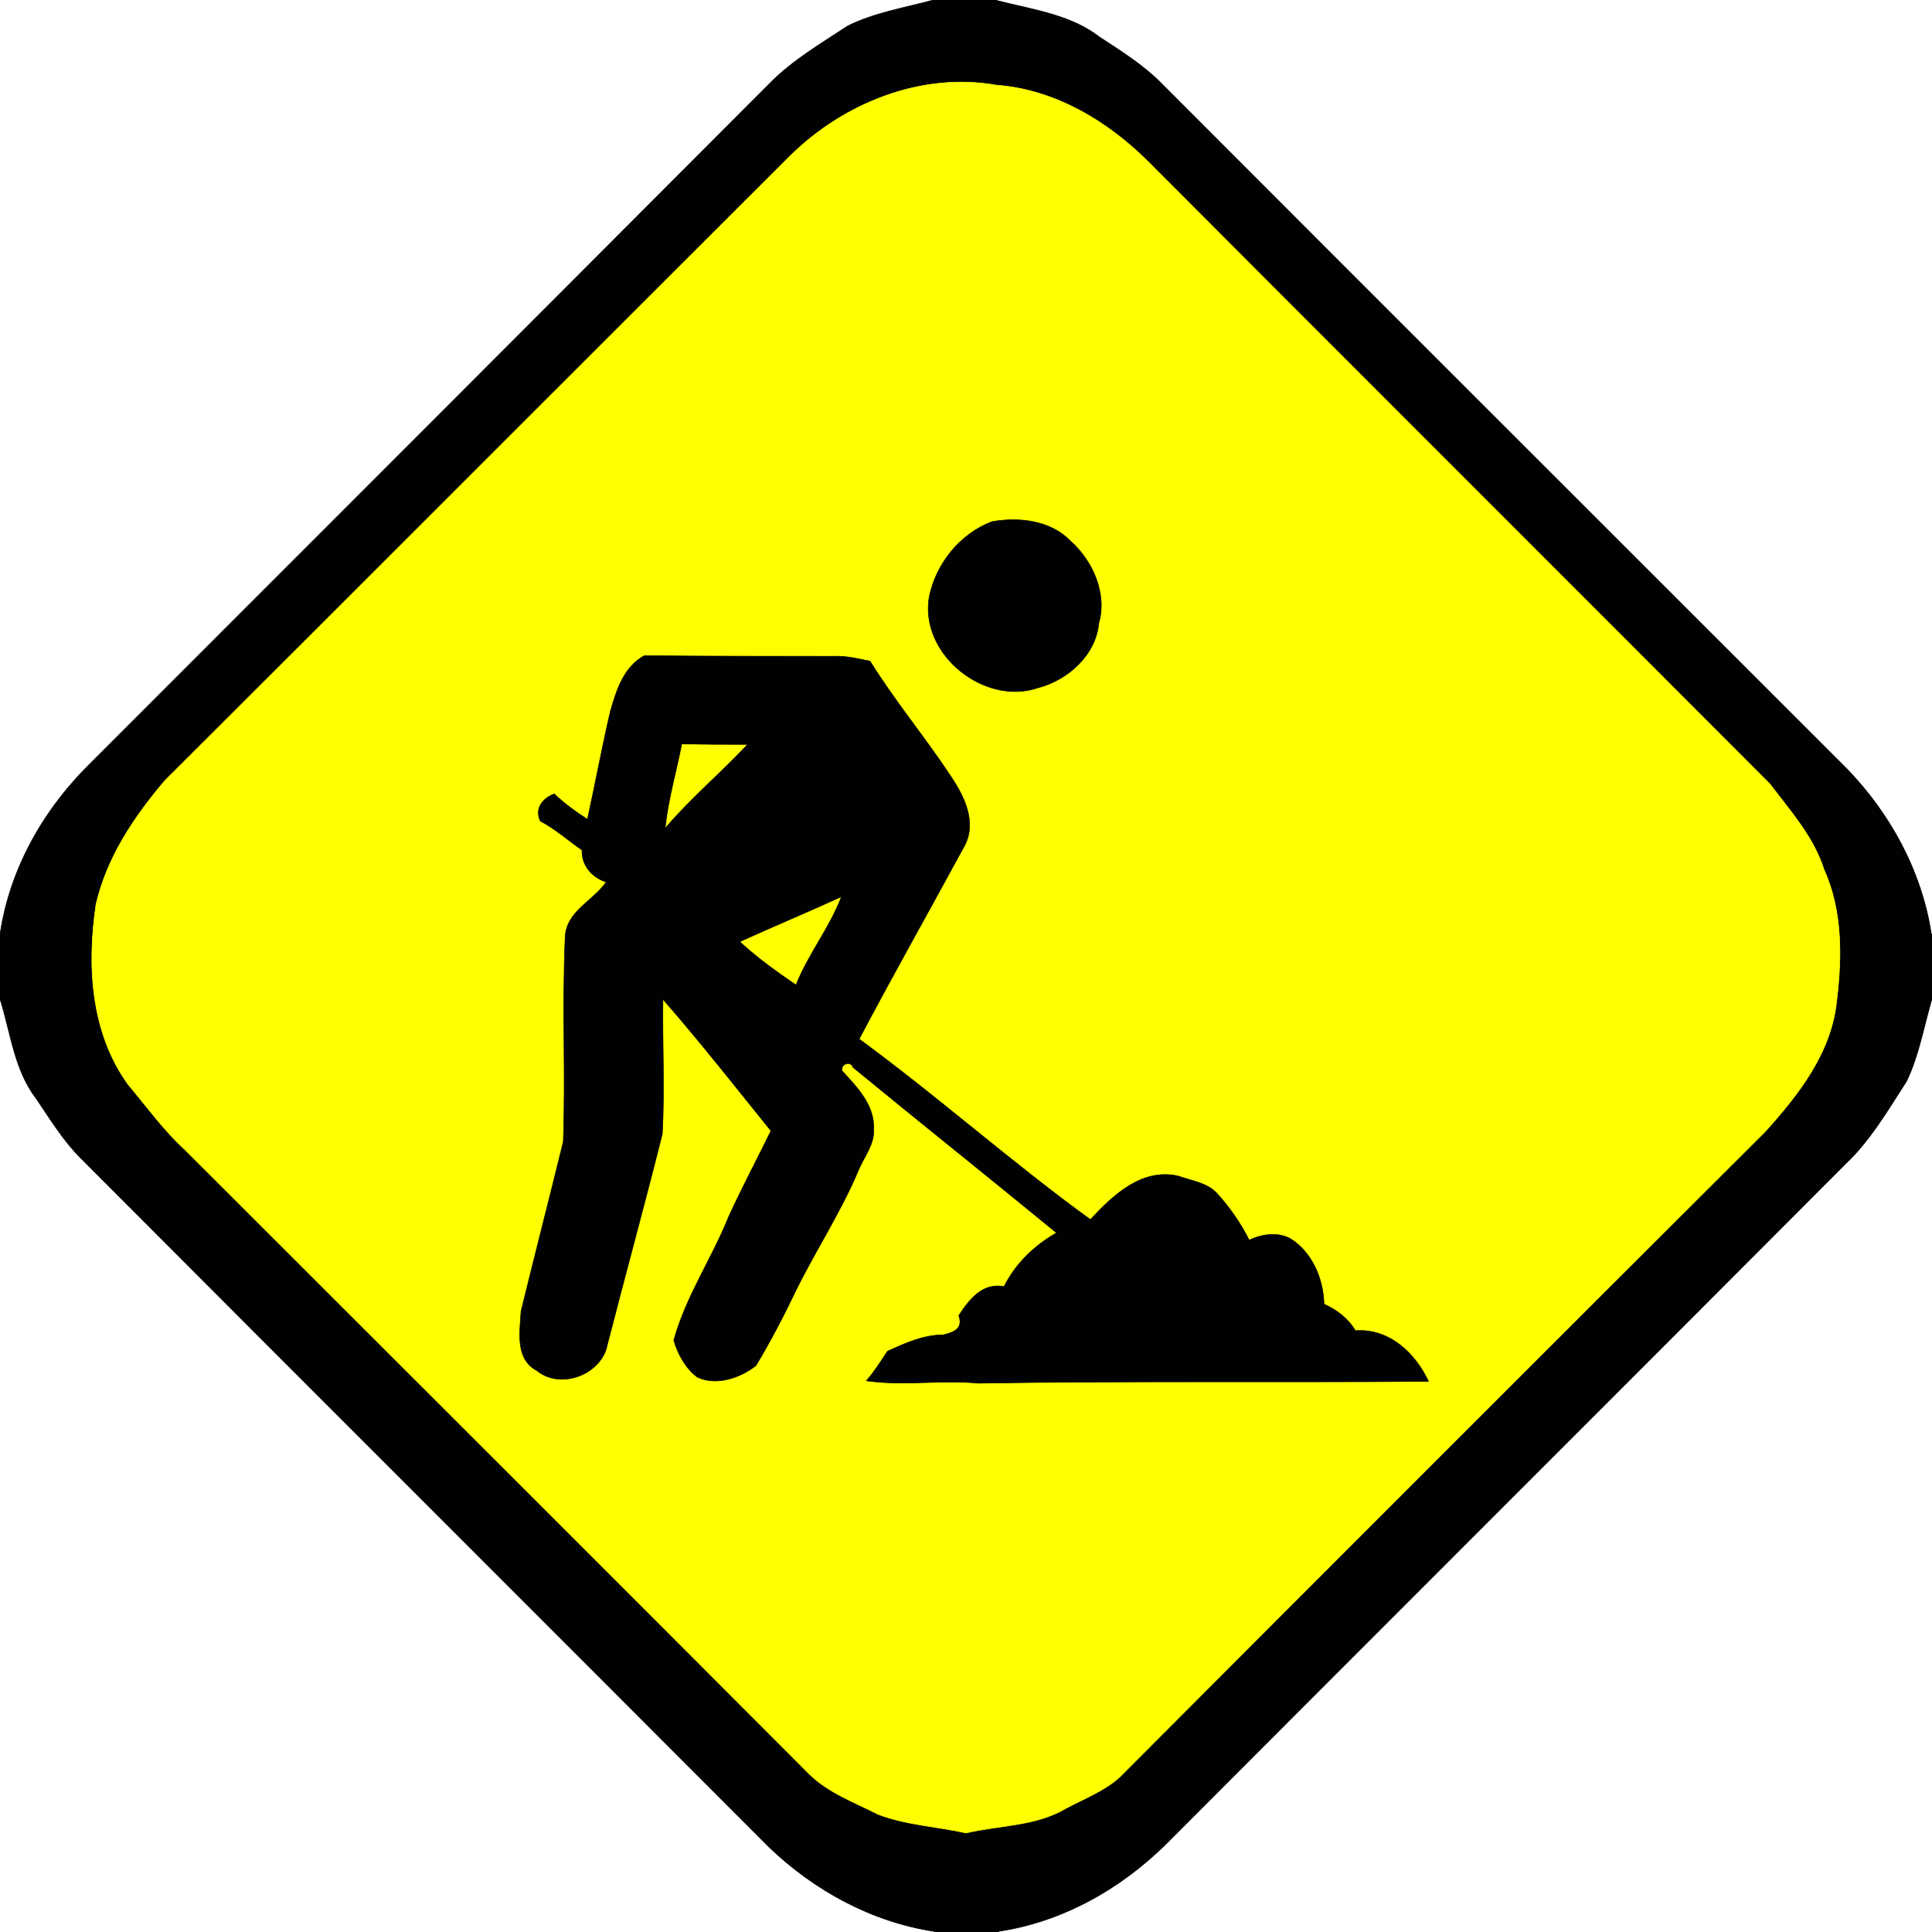
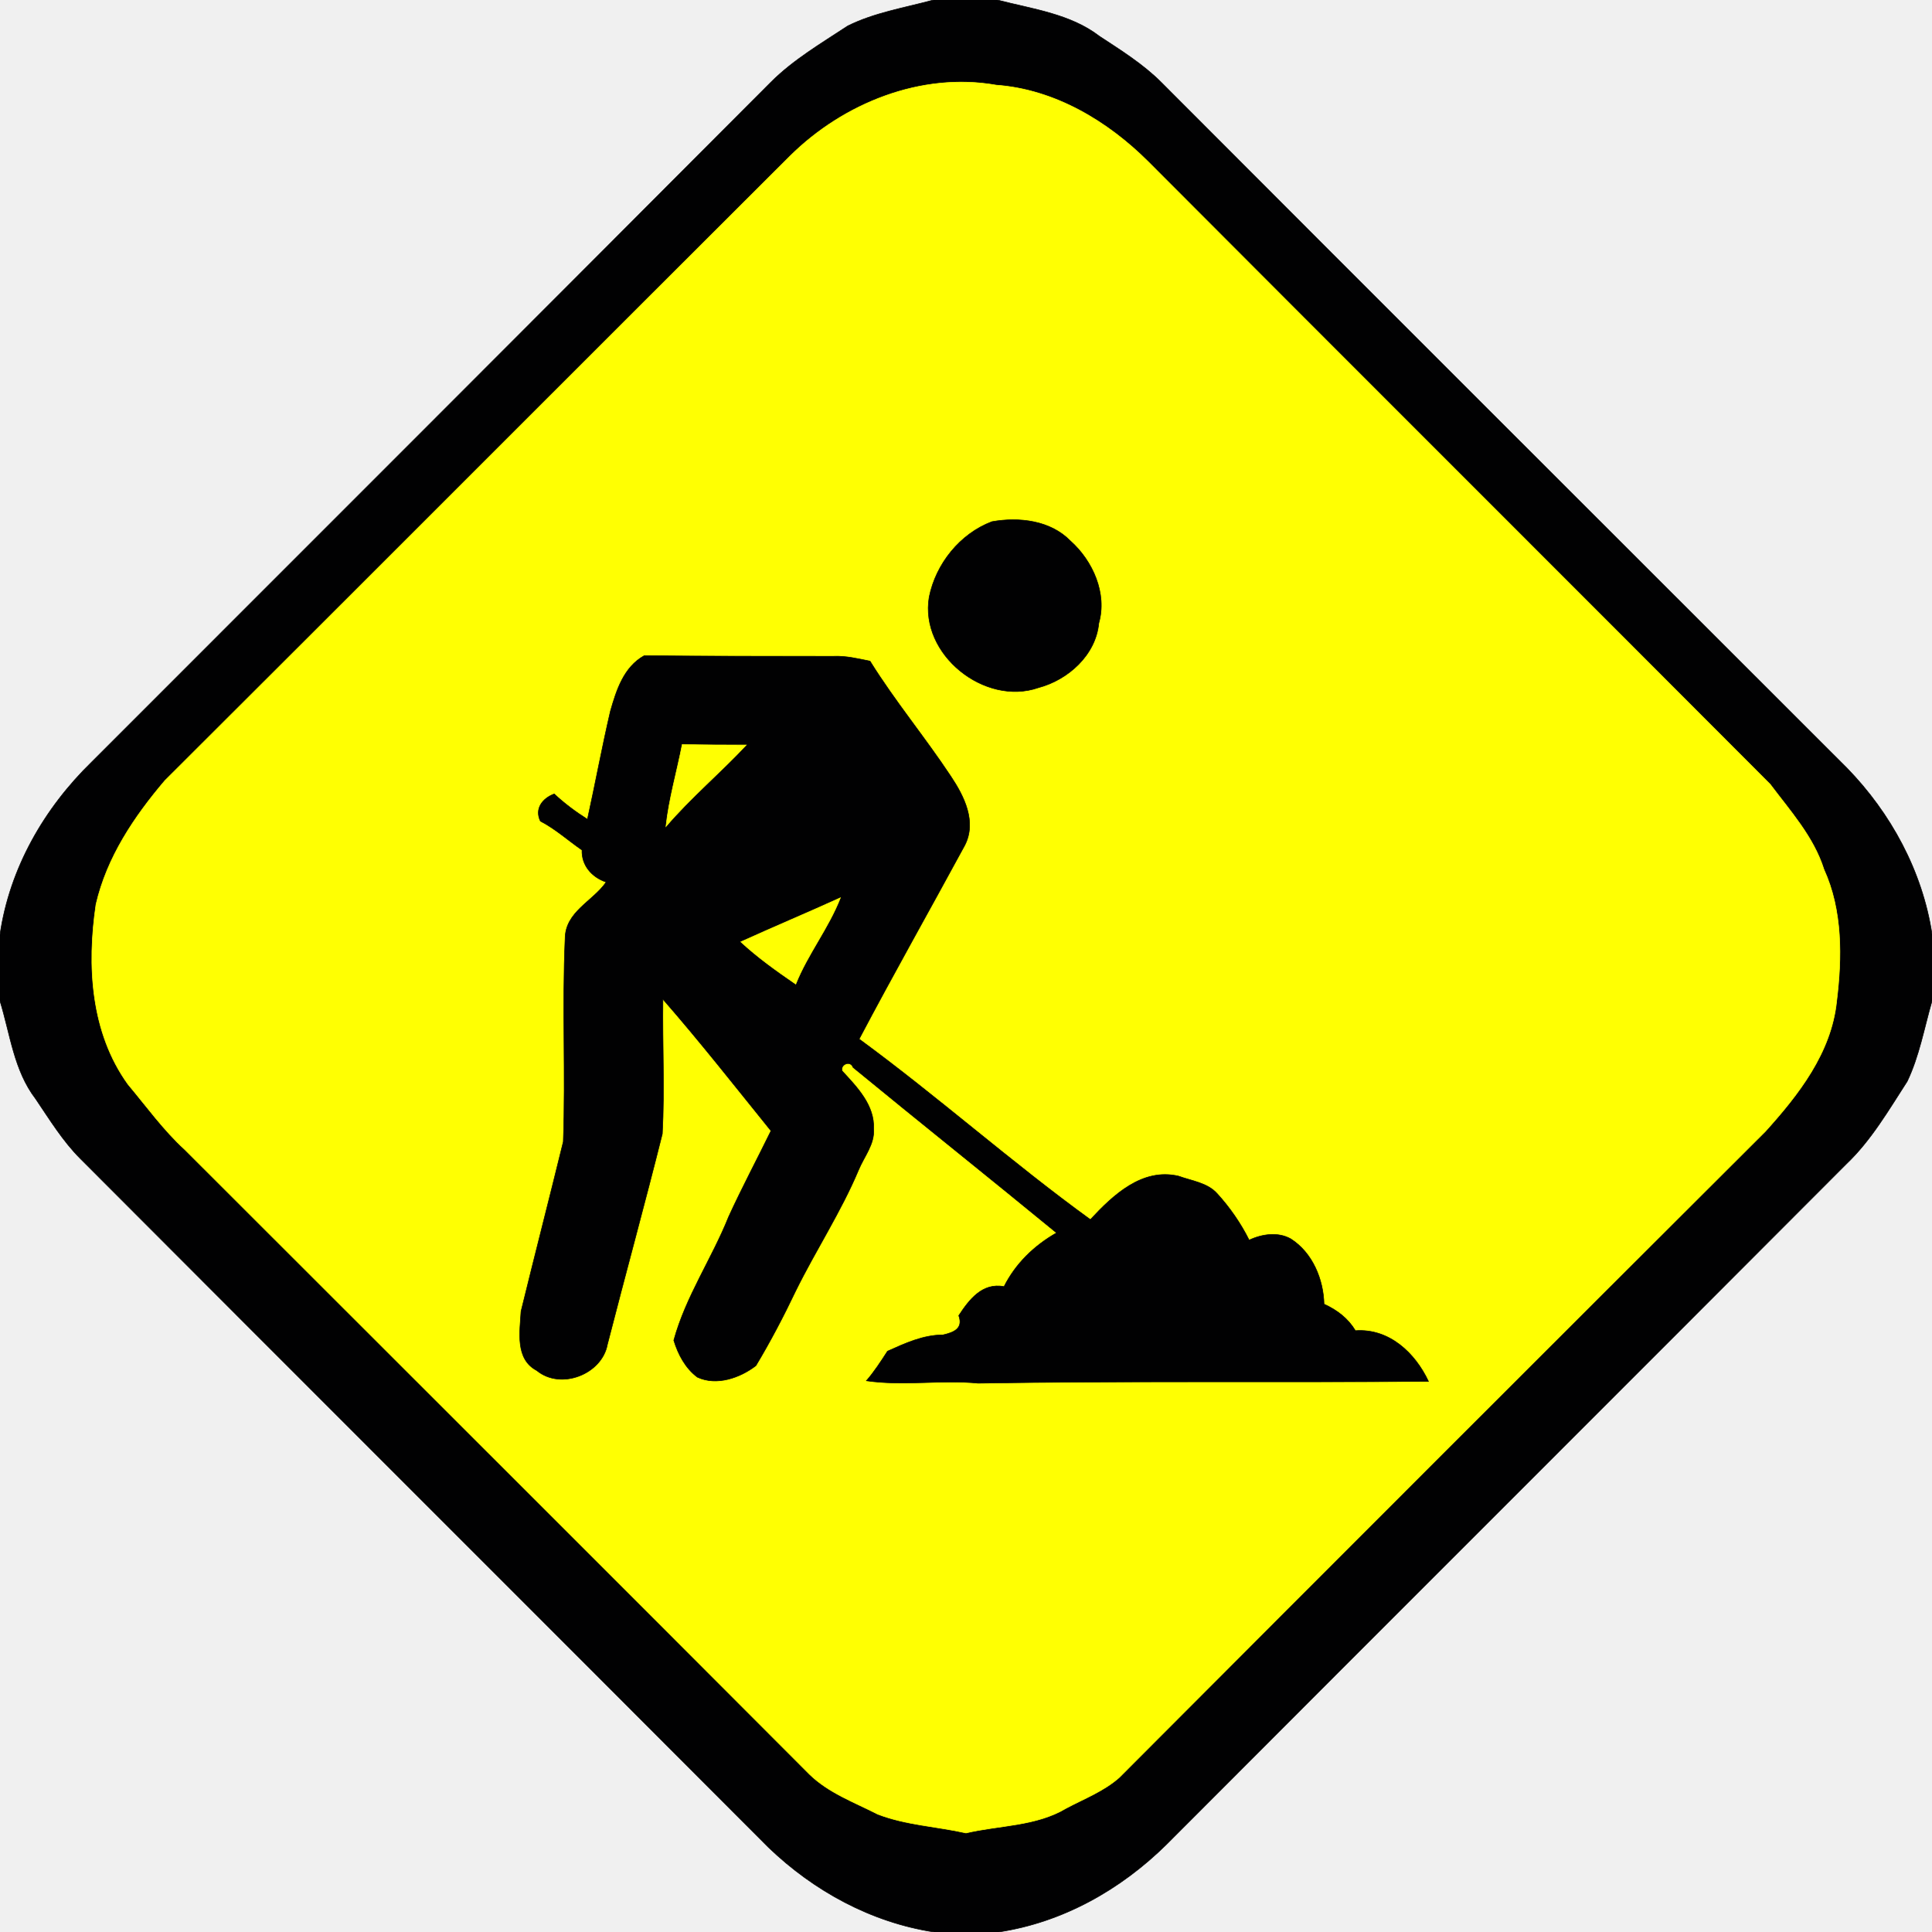
- <svg xmlns="http://www.w3.org/2000/svg" width="320pt" height="320pt" viewBox="0 0 320 320" version="1.1">
-   <path fill="#ffffff" stroke="#ffffff" stroke-width="0.094" d=" M 0.0 0.0 L 154.6 0.0 C 149.8 1.3 144.8 2.1 140.4 4.3 C 136.0 7.2 131.4 9.9 127.7 13.6 C 90.2 51.2 52.7 88.7 15.2 126.2 C 7.3 133.9 1.6 143.8 0.0 154.8 L 0.0 0.0 Z" />
-   <path fill="#010102" stroke="#010102" stroke-width="0.094" d=" M 154.6 0.0 L 165.2 0.0 C 171.0 1.5 177.3 2.3 182.1 6.0 C 185.6 8.3 189.3 10.6 192.3 13.6 C 230.1 51.5 268.0 89.3 305.9 127.2 C 313.2 134.7 318.4 144.3 320.0 154.7 L 320.0 165.8 C 318.7 170.3 317.9 174.9 315.9 179.1 C 312.8 183.9 309.9 188.9 305.8 192.8 C 268.3 230.4 230.7 267.9 193.2 305.5 C 185.6 313.0 176.0 318.4 165.4 320.0 L 154.7 320.0 C 144.3 318.4 134.8 313.2 127.3 306.0 C 89.3 267.9 51.3 230.0 13.3 191.9 C 10.4 189.0 8.2 185.4 5.9 182.0 C 2.3 177.3 1.7 171.3 0.0 165.8 L 0.0 154.8 C 1.6 143.8 7.3 133.9 15.2 126.2 C 52.7 88.7 90.2 51.2 127.7 13.6 C 131.4 9.9 136.0 7.2 140.4 4.3 C 144.8 2.1 149.8 1.3 154.6 0.0 Z" />
-   <path fill="#ffffff" stroke="#ffffff" stroke-width="0.094" d=" M 165.2 0.0 L 320.0 0.0 L 320.0 154.7 C 318.4 144.3 313.2 134.7 305.9 127.2 C 268.0 89.3 230.1 51.5 192.3 13.6 C 189.3 10.6 185.6 8.3 182.1 6.0 C 177.3 2.3 171.0 1.5 165.2 0.0 Z" />
-   <path fill="#ffff02" stroke="#ffff02" stroke-width="0.094" d=" M 130.9 25.8 C 139.7 17.1 152.6 11.9 165.0 14.1 C 174.7 14.8 183.5 20.1 190.2 26.8 C 224.5 61.2 258.9 95.5 293.2 129.9 C 296.5 134.3 300.4 138.6 302.1 144.0 C 305.2 150.8 305.1 158.6 304.2 165.9 C 303.3 174.4 297.9 181.3 292.4 187.4 C 256.7 223.0 221.0 258.7 185.4 294.4 C 182.8 296.7 179.6 297.9 176.6 299.5 C 171.6 302.5 165.5 302.3 160.0 303.6 C 155.1 302.5 150.1 302.3 145.4 300.5 C 141.5 298.5 137.3 297.0 134.1 293.9 C 99.6 259.3 65.1 224.9 30.6 190.4 C 27.1 187.2 24.3 183.3 21.2 179.6 C 15.0 171.0 14.4 159.9 15.9 149.8 C 17.7 142.0 22.2 135.3 27.3 129.3 C 61.9 94.8 96.3 60.3 130.9 25.8 Z" />
-   <path fill="#010102" stroke="#010102" stroke-width="0.094" d=" M 164.3 86.4 C 168.8 85.6 174.0 86.2 177.3 89.6 C 181.0 92.9 183.4 98.3 182.0 103.2 C 181.5 108.5 176.9 112.6 172.0 113.9 C 163.1 117.0 152.3 108.4 153.9 98.9 C 155.0 93.4 159.0 88.4 164.3 86.4 Z" />
-   <path fill="#010102" stroke="#010102" stroke-width="0.094" d=" M 101.1 117.8 C 102.1 114.3 103.3 110.5 106.7 108.6 C 117.2 108.7 127.6 108.7 138.0 108.7 C 140.1 108.6 142.1 109.1 144.1 109.5 C 148.2 116.1 153.2 122.1 157.5 128.6 C 159.7 131.9 161.8 136.1 159.8 140.0 C 154.0 150.7 148.0 161.3 142.3 172.1 C 155.4 181.7 167.5 192.5 180.6 202.0 C 184.4 197.9 189.2 193.4 195.2 194.8 C 197.4 195.6 200.0 195.9 201.6 197.7 C 203.7 200.0 205.5 202.6 206.9 205.4 C 209.0 204.4 211.7 204.0 213.8 205.2 C 217.4 207.5 219.2 211.9 219.3 216.0 C 221.5 217.0 223.3 218.4 224.5 220.4 C 230.1 220.0 234.4 224.1 236.6 228.8 C 211.7 229.0 186.9 228.7 162.0 229.1 C 155.9 228.5 149.7 229.6 143.5 228.7 C 144.8 227.2 145.9 225.5 147.0 223.8 C 149.9 222.5 152.9 221.1 156.2 221.1 C 157.9 220.7 159.6 220.1 158.8 217.9 C 160.5 215.3 162.7 212.4 166.3 213.1 C 168.2 209.3 171.3 206.3 175.0 204.2 C 163.8 195.0 152.5 186.0 141.3 176.8 C 140.8 175.5 139.1 176.4 139.5 177.4 C 142.0 180.1 144.9 183.1 144.7 187.0 C 144.9 189.5 143.1 191.6 142.2 193.8 C 139.3 200.7 135.1 207.1 131.8 213.8 C 129.8 218.0 127.6 222.2 125.2 226.2 C 122.6 228.2 118.7 229.6 115.5 228.1 C 113.5 226.6 112.3 224.3 111.6 222.0 C 113.6 214.7 117.9 208.5 120.7 201.5 C 122.9 196.7 125.4 192.0 127.7 187.3 C 121.8 180.0 116.0 172.6 109.8 165.5 C 109.7 172.9 110.1 180.4 109.7 187.8 C 106.8 199.4 103.6 211.0 100.6 222.7 C 99.7 227.6 92.9 230.3 88.9 227.0 C 85.3 225.1 86.1 220.6 86.3 217.2 C 88.6 207.8 91.0 198.5 93.3 189.1 C 93.7 177.9 93.1 166.7 93.6 155.5 C 93.6 151.0 98.2 149.3 100.4 146.1 C 98.0 145.3 96.3 143.3 96.4 140.8 C 94.1 139.2 92.0 137.3 89.5 136.0 C 88.5 133.9 89.9 132.2 91.8 131.5 C 93.5 133.1 95.4 134.5 97.3 135.7 C 98.6 129.8 99.7 123.8 101.1 117.8 Z" />
-   <path fill="#ffff02" stroke="#ffff02" stroke-width="0.094" d=" M 113.0 123.3 C 116.6 123.4 120.1 123.4 123.6 123.4 C 119.3 128.0 114.4 132.1 110.3 136.9 C 110.8 132.3 112.1 127.9 113.0 123.3 Z" />
-   <path fill="#ffff02" stroke="#ffff02" stroke-width="0.094" d=" M 122.7 156.0 C 128.2 153.5 133.7 151.2 139.2 148.7 C 137.2 153.8 133.8 158.0 131.8 163.0 C 128.6 160.8 125.5 158.6 122.7 156.0 Z" />
-   <path fill="#ffffff" stroke="#ffffff" stroke-width="0.094" d=" M 0.0 165.8 C 1.7 171.3 2.3 177.3 5.9 182.0 C 8.2 185.4 10.4 189.0 13.3 191.9 C 51.3 230.0 89.3 267.9 127.3 306.0 C 134.8 313.2 144.3 318.4 154.7 320.0 L 0.0 320.0 L 0.0 165.8 Z" />
-   <path fill="#ffffff" stroke="#ffffff" stroke-width="0.094" d=" M 315.9 179.1 C 317.9 174.9 318.7 170.3 320.0 165.8 L 320.0 320.0 L 165.4 320.0 C 176.0 318.4 185.6 313.0 193.2 305.5 C 230.7 267.9 268.3 230.4 305.8 192.8 C 309.9 188.9 312.8 183.9 315.9 179.1 Z" />
+ <svg xmlns="http://www.w3.org/2000/svg" width="320pt" height="320pt" viewBox="0 0 320 320" version="1.1" id="svg10">
+   <defs id="defs10" />
+   <path fill="#010102" stroke="#010102" stroke-width="0.094" d=" M 154.6 0.0 L 165.2 0.0 C 171.0 1.5 177.3 2.3 182.1 6.0 C 185.6 8.3 189.3 10.6 192.3 13.6 C 230.1 51.5 268.0 89.3 305.9 127.2 C 313.2 134.7 318.4 144.3 320.0 154.7 L 320.0 165.8 C 318.7 170.3 317.9 174.9 315.9 179.1 C 312.8 183.9 309.9 188.9 305.8 192.8 C 268.3 230.4 230.7 267.9 193.2 305.5 C 185.6 313.0 176.0 318.4 165.4 320.0 L 154.7 320.0 C 144.3 318.4 134.8 313.2 127.3 306.0 C 89.3 267.9 51.3 230.0 13.3 191.9 C 10.4 189.0 8.2 185.4 5.9 182.0 C 2.3 177.3 1.7 171.3 0.0 165.8 L 0.0 154.8 C 1.6 143.8 7.3 133.9 15.2 126.2 C 52.7 88.7 90.2 51.2 127.7 13.6 C 131.4 9.9 136.0 7.2 140.4 4.3 C 144.8 2.1 149.8 1.3 154.6 0.0 Z" id="path2" />
+   <path fill="#ffff02" stroke="#ffff02" stroke-width="0.094" d=" M 130.9 25.8 C 139.7 17.1 152.6 11.9 165.0 14.1 C 174.7 14.8 183.5 20.1 190.2 26.8 C 224.5 61.2 258.9 95.5 293.2 129.9 C 296.5 134.3 300.4 138.6 302.1 144.0 C 305.2 150.8 305.1 158.6 304.2 165.9 C 303.3 174.4 297.9 181.3 292.4 187.4 C 256.7 223.0 221.0 258.7 185.4 294.4 C 182.8 296.7 179.6 297.9 176.6 299.5 C 171.6 302.5 165.5 302.3 160.0 303.6 C 155.1 302.5 150.1 302.3 145.4 300.5 C 141.5 298.5 137.3 297.0 134.1 293.9 C 99.6 259.3 65.1 224.9 30.6 190.4 C 27.1 187.2 24.3 183.3 21.2 179.6 C 15.0 171.0 14.4 159.9 15.9 149.8 C 17.7 142.0 22.2 135.3 27.3 129.3 C 61.9 94.8 96.3 60.3 130.9 25.8 Z" id="path4" />
+   <path fill="#010102" stroke="#010102" stroke-width="0.094" d=" M 164.3 86.4 C 168.8 85.6 174.0 86.2 177.3 89.6 C 181.0 92.9 183.4 98.3 182.0 103.2 C 181.5 108.5 176.9 112.6 172.0 113.9 C 163.1 117.0 152.3 108.4 153.9 98.9 C 155.0 93.4 159.0 88.4 164.3 86.4 Z" id="path5" />
+   <path fill="#010102" stroke="#010102" stroke-width="0.094" d=" M 101.1 117.8 C 102.1 114.3 103.3 110.5 106.7 108.6 C 117.2 108.7 127.6 108.7 138.0 108.7 C 140.1 108.6 142.1 109.1 144.1 109.5 C 148.2 116.1 153.2 122.1 157.5 128.6 C 159.7 131.9 161.8 136.1 159.8 140.0 C 154.0 150.7 148.0 161.3 142.3 172.1 C 155.4 181.7 167.5 192.5 180.6 202.0 C 184.4 197.9 189.2 193.4 195.2 194.8 C 197.4 195.6 200.0 195.9 201.6 197.7 C 203.7 200.0 205.5 202.6 206.9 205.4 C 209.0 204.4 211.7 204.0 213.8 205.2 C 217.4 207.5 219.2 211.9 219.3 216.0 C 221.5 217.0 223.3 218.4 224.5 220.4 C 230.1 220.0 234.4 224.1 236.6 228.8 C 211.7 229.0 186.9 228.7 162.0 229.1 C 155.9 228.5 149.7 229.6 143.5 228.7 C 144.8 227.2 145.9 225.5 147.0 223.8 C 149.9 222.5 152.9 221.1 156.2 221.1 C 157.9 220.7 159.6 220.1 158.8 217.9 C 160.5 215.3 162.7 212.4 166.3 213.1 C 168.2 209.3 171.3 206.3 175.0 204.2 C 163.8 195.0 152.5 186.0 141.3 176.8 C 140.8 175.5 139.1 176.4 139.5 177.4 C 142.0 180.1 144.9 183.1 144.7 187.0 C 144.9 189.5 143.1 191.6 142.2 193.8 C 139.3 200.7 135.1 207.1 131.8 213.8 C 129.8 218.0 127.6 222.2 125.2 226.2 C 122.6 228.2 118.7 229.6 115.5 228.1 C 113.5 226.6 112.3 224.3 111.6 222.0 C 113.6 214.7 117.9 208.5 120.7 201.5 C 122.9 196.7 125.4 192.0 127.7 187.3 C 121.8 180.0 116.0 172.6 109.8 165.5 C 109.7 172.9 110.1 180.4 109.7 187.8 C 106.8 199.4 103.6 211.0 100.6 222.7 C 99.7 227.6 92.9 230.3 88.9 227.0 C 85.3 225.1 86.1 220.6 86.3 217.2 C 88.6 207.8 91.0 198.5 93.3 189.1 C 93.7 177.9 93.1 166.7 93.6 155.5 C 93.6 151.0 98.2 149.3 100.4 146.1 C 98.0 145.3 96.3 143.3 96.4 140.8 C 94.1 139.2 92.0 137.3 89.5 136.0 C 88.5 133.9 89.9 132.2 91.8 131.5 C 93.5 133.1 95.4 134.5 97.3 135.7 C 98.6 129.8 99.7 123.8 101.1 117.8 Z" id="path6" />
+   <path fill="#ffff02" stroke="#ffff02" stroke-width="0.094" d=" M 113.0 123.3 C 116.6 123.4 120.1 123.4 123.6 123.4 C 119.3 128.0 114.4 132.1 110.3 136.9 C 110.8 132.3 112.1 127.9 113.0 123.3 Z" id="path7" />
+   <path fill="#ffff02" stroke="#ffff02" stroke-width="0.094" d=" M 122.7 156.0 C 128.2 153.5 133.7 151.2 139.2 148.7 C 137.2 153.8 133.8 158.0 131.8 163.0 C 128.6 160.8 125.5 158.6 122.7 156.0 Z" id="path8" />
</svg>
